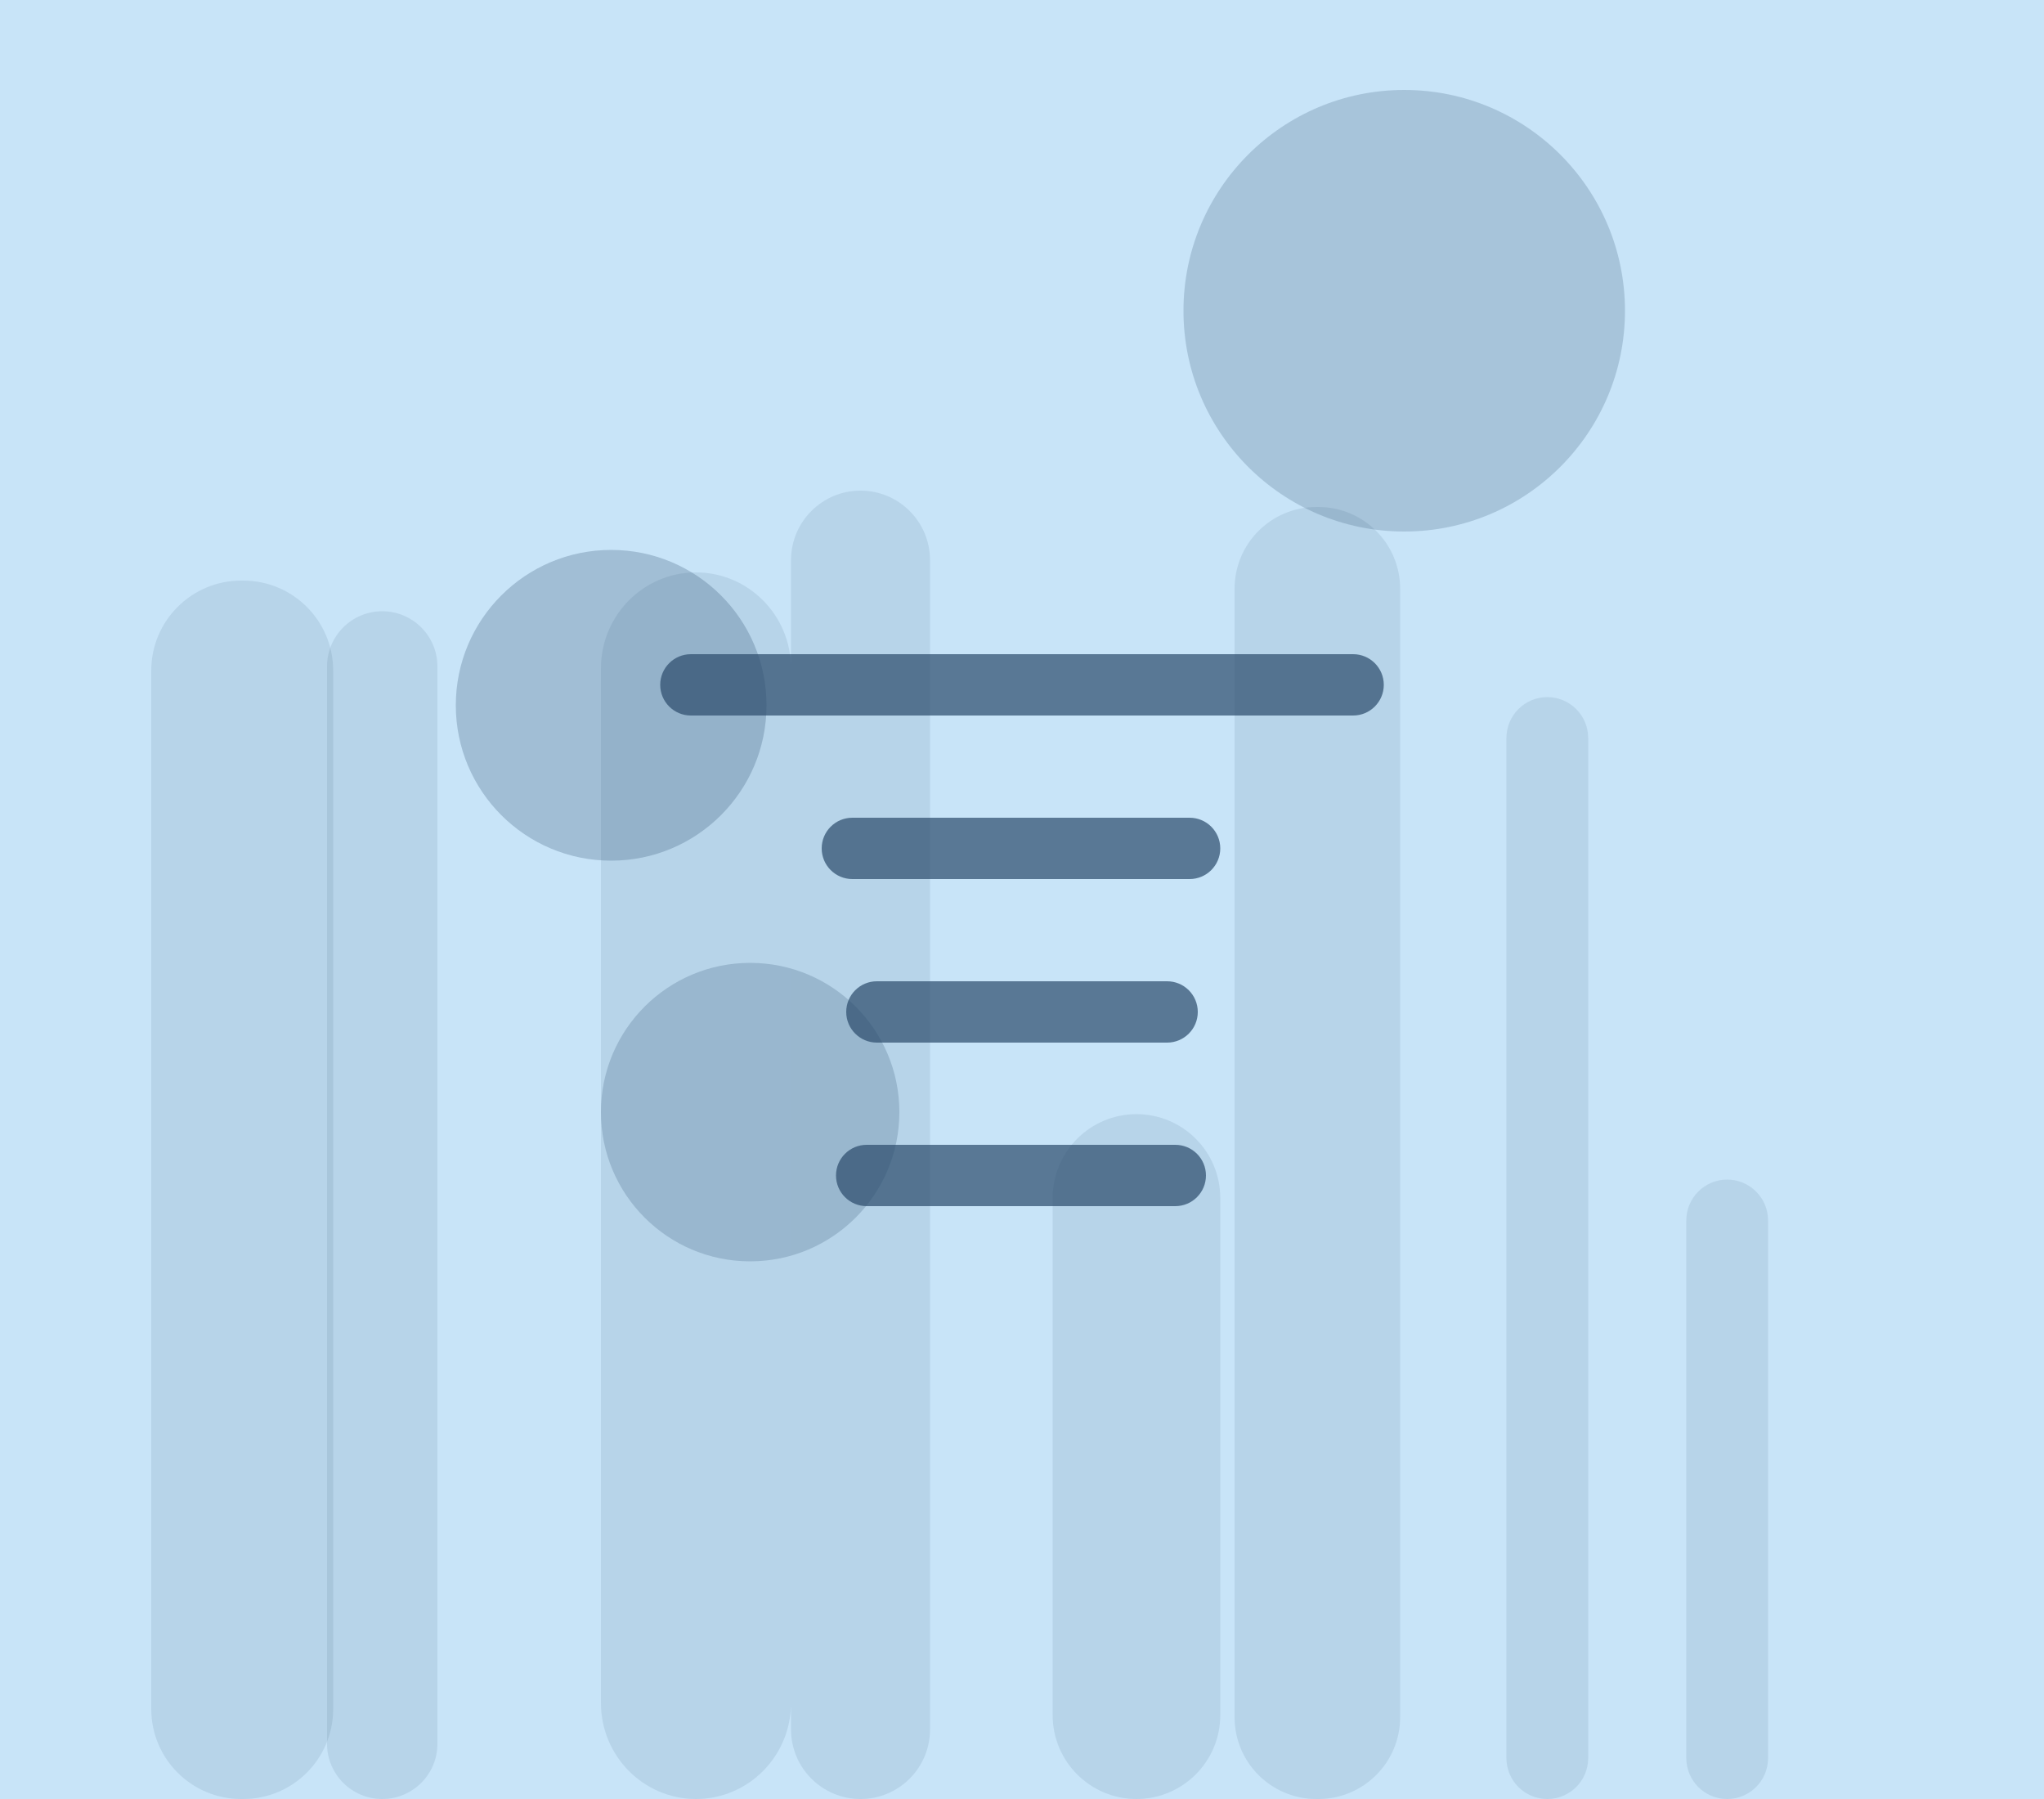
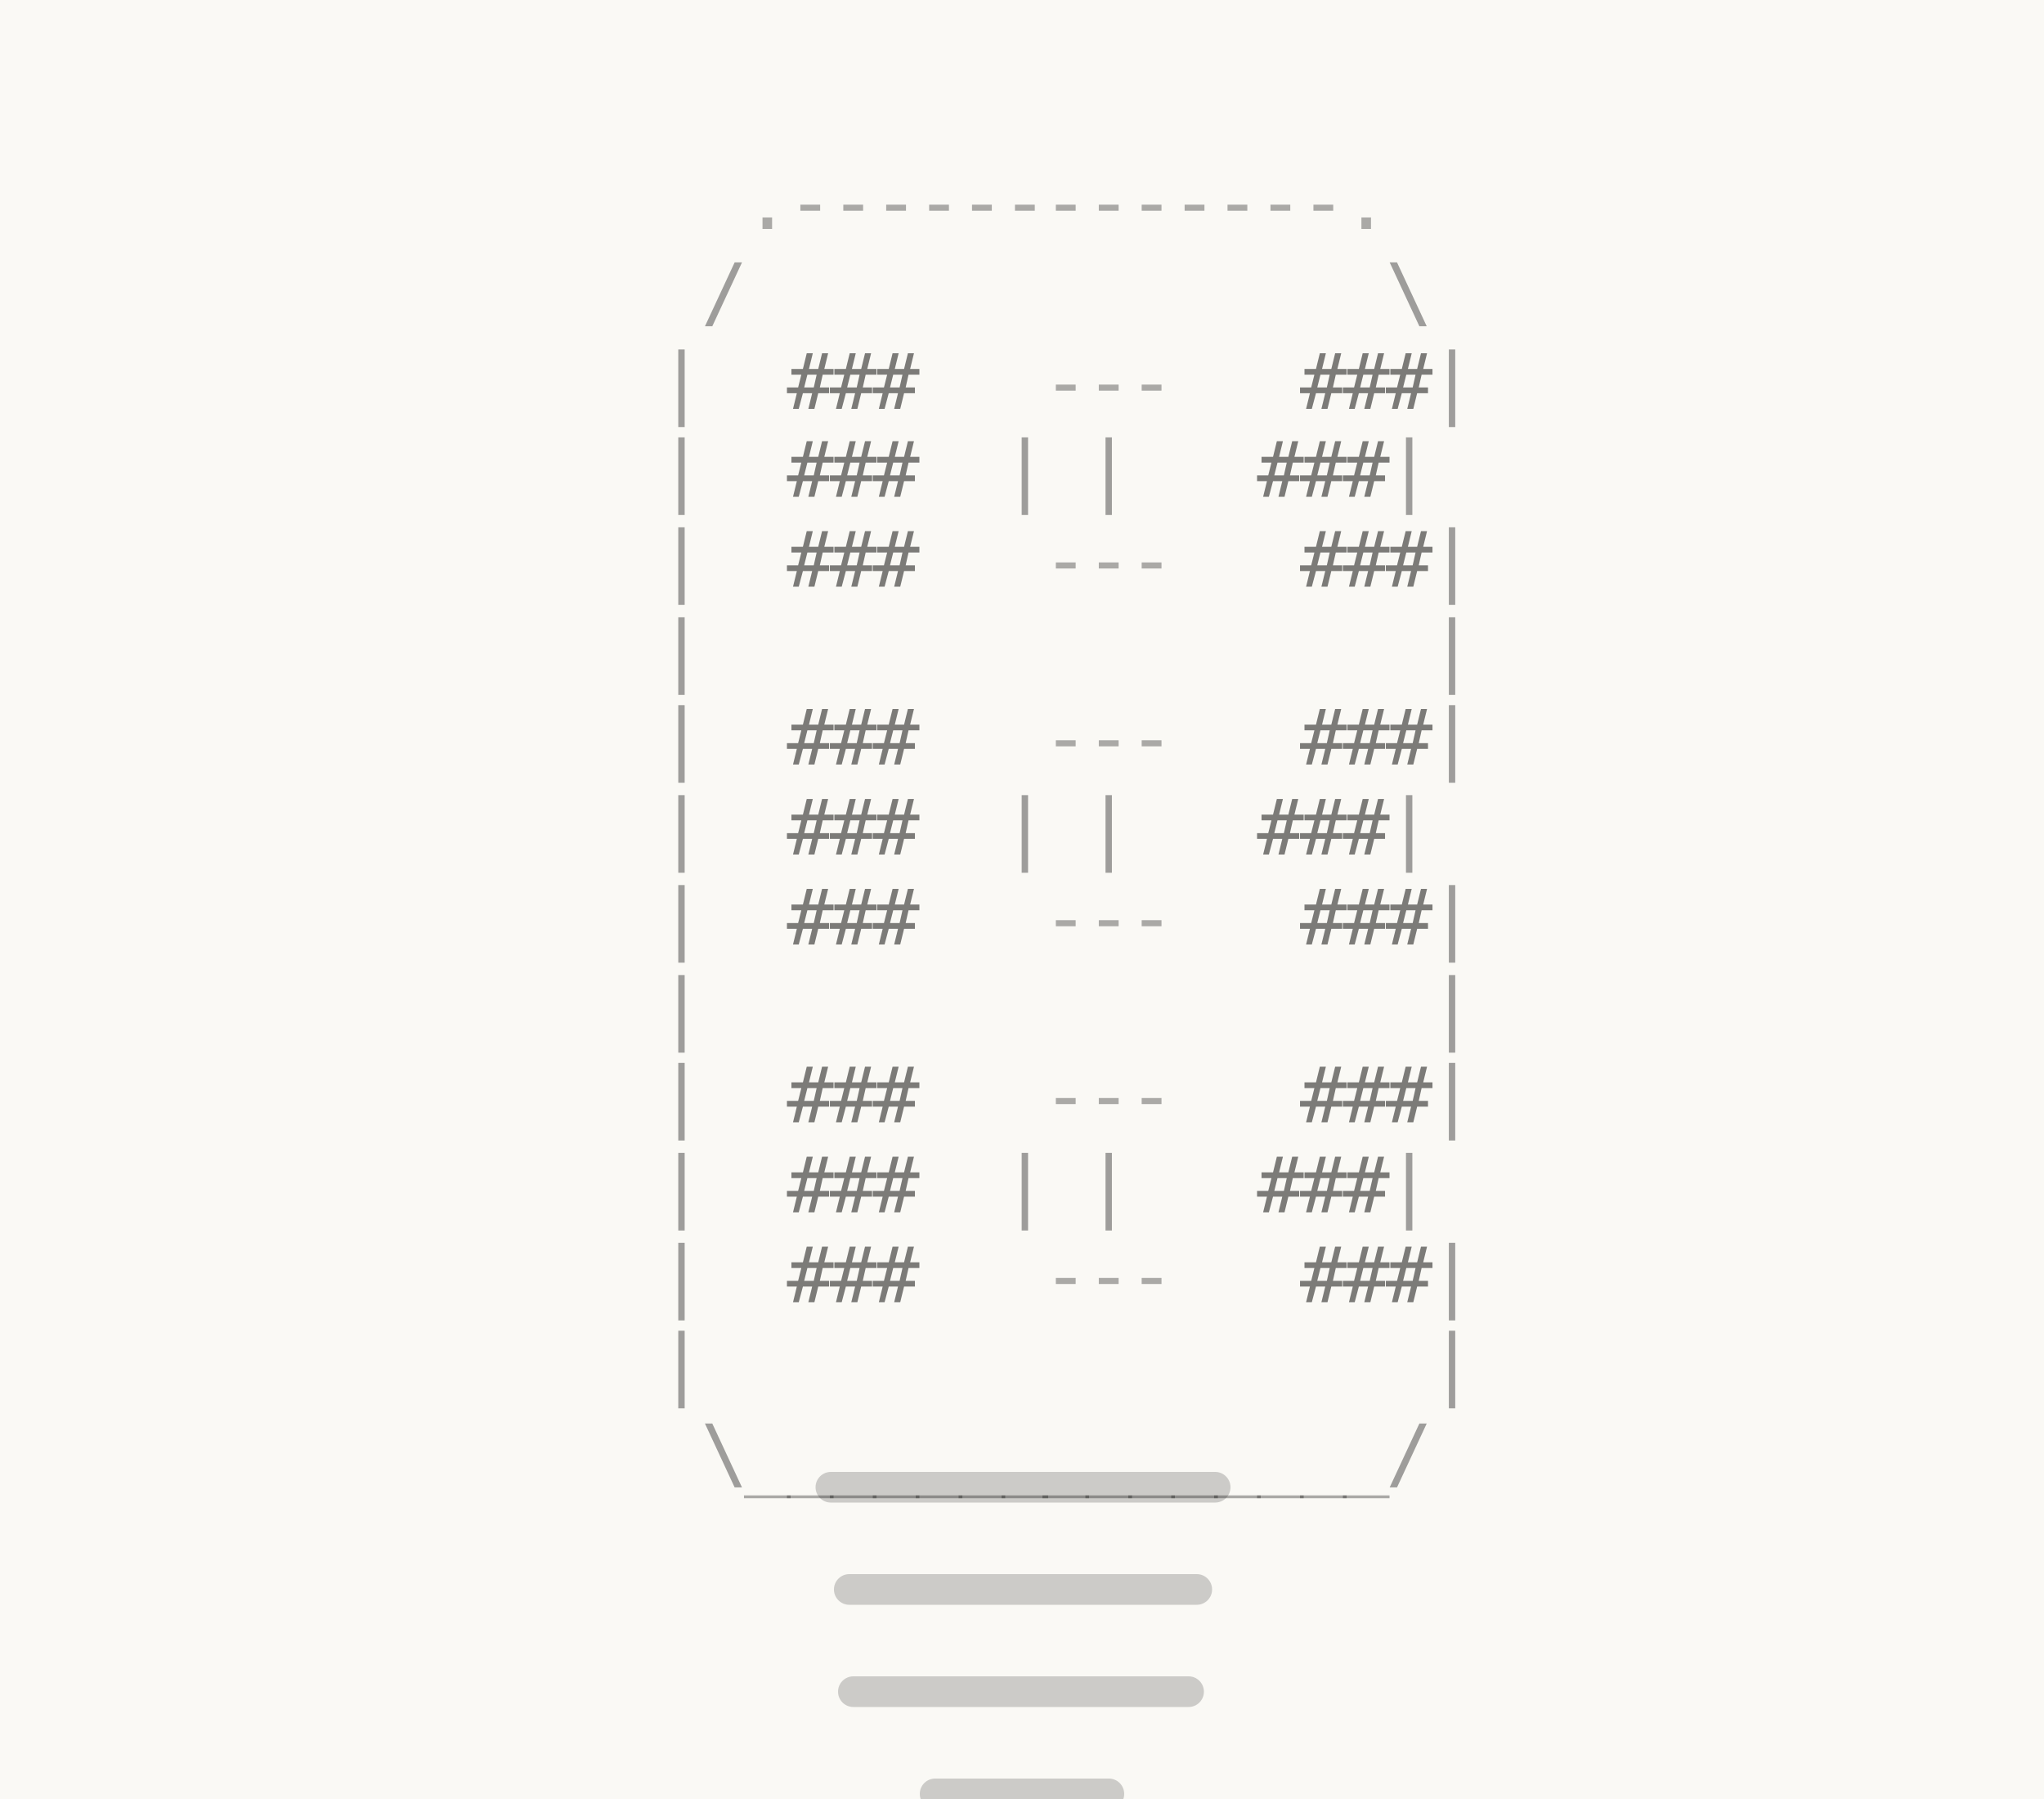
<svg xmlns="http://www.w3.org/2000/svg" viewBox="0 0 100 88">
-   <rect width="100" height="88" fill="#C8E4F8" />
-   <rect x="40.2" y="40.0" width="19.5" height="3" rx="1.5" fill="#2A4A6B" opacity="0.7" />
-   <rect x="32.3" y="32.0" width="35.4" height="3" rx="1.5" fill="#2A4A6B" opacity="0.7" />
-   <rect x="73.7" y="34.1" width="4.0" height="53.9" fill="#2A4A6B" opacity="0.108" rx="2.0" />
-   <rect x="29.4" y="28.0" width="9.3" height="60.0" fill="#2A4A6B" opacity="0.108" rx="4.7" />
-   <circle cx="29.9" cy="34.5" r="7.6" fill="#2A4A6B" opacity="0.25" />
-   <rect x="51.5" y="54.5" width="8.2" height="33.5" fill="#2A4A6B" opacity="0.108" rx="4.1" />
-   <circle cx="36.7" cy="54.4" r="7.3" fill="#2A4A6B" opacity="0.211" />
-   <rect x="40.9" y="56.0" width="18.1" height="3" rx="1.5" fill="#2A4A6B" opacity="0.7" />
-   <rect x="41.4" y="48.0" width="17.2" height="3" rx="1.5" fill="#2A4A6B" opacity="0.7" />
-   <rect x="16.0" y="29.9" width="5.4" height="58.1" fill="#2A4A6B" opacity="0.108" rx="2.7" />
-   <circle cx="68.7" cy="15.2" r="10.8" fill="#2A4A6B" opacity="0.209" />
-   <rect x="60.4" y="24.8" width="8.1" height="63.2" fill="#2A4A6B" opacity="0.108" rx="4.0" />
-   <rect x="38.7" y="24.0" width="6.8" height="64.0" fill="#2A4A6B" opacity="0.108" rx="3.4" />
-   <rect x="7.4" y="28.4" width="8.9" height="59.6" fill="#2A4A6B" opacity="0.108" rx="4.4" />
-   <rect x="82.5" y="57.7" width="4.0" height="30.3" fill="#2A4A6B" opacity="0.108" rx="2.0" />
+   <rect width="100" height="88" fill="#FAF9F5" />
+   <text x="36.4" y="11.2" font-size="3.8" font-family="monospace" fill="#141413" opacity="0.35">.</text>
+   <text x="38.5" y="11.2" font-size="3.8" font-family="monospace" fill="#141413" opacity="0.35">-</text>
+   <text x="40.6" y="11.2" font-size="3.8" font-family="monospace" fill="#141413" opacity="0.35">-</text>
+   <text x="42.7" y="11.2" font-size="3.8" font-family="monospace" fill="#141413" opacity="0.35">-</text>
+   <text x="44.8" y="11.2" font-size="3.8" font-family="monospace" fill="#141413" opacity="0.35">-</text>
+   <text x="46.9" y="11.2" font-size="3.8" font-family="monospace" fill="#141413" opacity="0.35">-</text>
+   <text x="49.0" y="11.2" font-size="3.8" font-family="monospace" fill="#141413" opacity="0.35">-</text>
+   <text x="51.0" y="11.2" font-size="3.8" font-family="monospace" fill="#141413" opacity="0.35">-</text>
+   <text x="53.1" y="11.2" font-size="3.8" font-family="monospace" fill="#141413" opacity="0.35">-</text>
+   <text x="55.2" y="11.2" font-size="3.8" font-family="monospace" fill="#141413" opacity="0.35">-</text>
+   <text x="57.3" y="11.2" font-size="3.8" font-family="monospace" fill="#141413" opacity="0.35">-</text>
+   <text x="59.4" y="11.2" font-size="3.8" font-family="monospace" fill="#141413" opacity="0.35">-</text>
+   <text x="61.5" y="11.2" font-size="3.8" font-family="monospace" fill="#141413" opacity="0.35">-</text>
+   <text x="63.6" y="11.2" font-size="3.8" font-family="monospace" fill="#141413" opacity="0.35">-</text>
+   <text x="65.7" y="11.2" font-size="3.8" font-family="monospace" fill="#141413" opacity="0.35">.</text>
+   <text x="34.3" y="15.6" font-size="3.8" font-family="monospace" fill="#141413" opacity="0.40">/</text>
+   <text x="67.8" y="15.6" font-size="3.8" font-family="monospace" fill="#141413" opacity="0.40">\</text>
+   <text x="32.2" y="20.0" font-size="3.8" font-family="monospace" fill="#141413" opacity="0.40">|</text>
+   <text x="38.5" y="20.0" font-size="3.8" font-family="monospace" fill="#141413" opacity="0.55">#</text>
+   <text x="40.6" y="20.0" font-size="3.8" font-family="monospace" fill="#141413" opacity="0.55">#</text>
+   <text x="42.7" y="20.0" font-size="3.8" font-family="monospace" fill="#141413" opacity="0.55">#</text>
+   <text x="51.0" y="20.0" font-size="3.8" font-family="monospace" fill="#141413" opacity="0.35">-</text>
+   <text x="53.1" y="20.0" font-size="3.8" font-family="monospace" fill="#141413" opacity="0.35">-</text>
+   <text x="55.2" y="20.0" font-size="3.8" font-family="monospace" fill="#141413" opacity="0.35">-</text>
+   <text x="63.6" y="20.0" font-size="3.8" font-family="monospace" fill="#141413" opacity="0.55">#</text>
+   <text x="65.7" y="20.0" font-size="3.8" font-family="monospace" fill="#141413" opacity="0.55">#</text>
+   <text x="67.8" y="20.0" font-size="3.8" font-family="monospace" fill="#141413" opacity="0.55">#</text>
+   <text x="69.9" y="20.0" font-size="3.8" font-family="monospace" fill="#141413" opacity="0.40">|</text>
+   <text x="32.2" y="24.3" font-size="3.8" font-family="monospace" fill="#141413" opacity="0.40">|</text>
+   <text x="38.5" y="24.3" font-size="3.8" font-family="monospace" fill="#141413" opacity="0.55">#</text>
+   <text x="40.6" y="24.3" font-size="3.8" font-family="monospace" fill="#141413" opacity="0.55">#</text>
+   <text x="42.7" y="24.3" font-size="3.8" font-family="monospace" fill="#141413" opacity="0.55">#</text>
+   <text x="49.0" y="24.3" font-size="3.8" font-family="monospace" fill="#141413" opacity="0.40">|</text>
+   <text x="53.1" y="24.3" font-size="3.8" font-family="monospace" fill="#141413" opacity="0.40">|</text>
+   <text x="61.5" y="24.3" font-size="3.8" font-family="monospace" fill="#141413" opacity="0.55">#</text>
+   <text x="63.6" y="24.3" font-size="3.8" font-family="monospace" fill="#141413" opacity="0.55">#</text>
+   <text x="65.7" y="24.3" font-size="3.8" font-family="monospace" fill="#141413" opacity="0.55">#</text>
+   <text x="67.8" y="24.3" font-size="3.8" font-family="monospace" fill="#141413" opacity="0.40">|</text>
+   <text x="32.2" y="28.7" font-size="3.8" font-family="monospace" fill="#141413" opacity="0.40">|</text>
+   <text x="38.5" y="28.7" font-size="3.8" font-family="monospace" fill="#141413" opacity="0.55">#</text>
+   <text x="40.6" y="28.7" font-size="3.8" font-family="monospace" fill="#141413" opacity="0.55">#</text>
+   <text x="42.7" y="28.7" font-size="3.8" font-family="monospace" fill="#141413" opacity="0.55">#</text>
+   <text x="51.0" y="28.7" font-size="3.8" font-family="monospace" fill="#141413" opacity="0.35">-</text>
+   <text x="53.1" y="28.7" font-size="3.8" font-family="monospace" fill="#141413" opacity="0.35">-</text>
+   <text x="55.2" y="28.7" font-size="3.8" font-family="monospace" fill="#141413" opacity="0.35">-</text>
+   <text x="63.6" y="28.7" font-size="3.8" font-family="monospace" fill="#141413" opacity="0.55">#</text>
+   <text x="65.7" y="28.7" font-size="3.8" font-family="monospace" fill="#141413" opacity="0.55">#</text>
+   <text x="67.8" y="28.7" font-size="3.8" font-family="monospace" fill="#141413" opacity="0.55">#</text>
+   <text x="69.9" y="28.7" font-size="3.8" font-family="monospace" fill="#141413" opacity="0.40">|</text>
+   <text x="32.2" y="33.1" font-size="3.8" font-family="monospace" fill="#141413" opacity="0.40">|</text>
+   <text x="69.9" y="33.1" font-size="3.8" font-family="monospace" fill="#141413" opacity="0.40">|</text>
+   <text x="32.2" y="37.4" font-size="3.8" font-family="monospace" fill="#141413" opacity="0.40">|</text>
+   <text x="38.5" y="37.4" font-size="3.8" font-family="monospace" fill="#141413" opacity="0.55">#</text>
+   <text x="40.6" y="37.4" font-size="3.8" font-family="monospace" fill="#141413" opacity="0.55">#</text>
+   <text x="42.7" y="37.4" font-size="3.8" font-family="monospace" fill="#141413" opacity="0.55">#</text>
+   <text x="51.0" y="37.4" font-size="3.8" font-family="monospace" fill="#141413" opacity="0.35">-</text>
+   <text x="53.1" y="37.4" font-size="3.8" font-family="monospace" fill="#141413" opacity="0.35">-</text>
+   <text x="55.2" y="37.4" font-size="3.8" font-family="monospace" fill="#141413" opacity="0.35">-</text>
+   <text x="63.6" y="37.4" font-size="3.8" font-family="monospace" fill="#141413" opacity="0.55">#</text>
+   <text x="65.7" y="37.4" font-size="3.8" font-family="monospace" fill="#141413" opacity="0.55">#</text>
+   <text x="67.8" y="37.4" font-size="3.8" font-family="monospace" fill="#141413" opacity="0.55">#</text>
+   <text x="69.9" y="37.4" font-size="3.8" font-family="monospace" fill="#141413" opacity="0.40">|</text>
+   <text x="32.2" y="41.8" font-size="3.8" font-family="monospace" fill="#141413" opacity="0.40">|</text>
+   <text x="38.5" y="41.8" font-size="3.8" font-family="monospace" fill="#141413" opacity="0.55">#</text>
+   <text x="40.6" y="41.8" font-size="3.8" font-family="monospace" fill="#141413" opacity="0.55">#</text>
+   <text x="42.7" y="41.8" font-size="3.8" font-family="monospace" fill="#141413" opacity="0.55">#</text>
+   <text x="49.0" y="41.8" font-size="3.8" font-family="monospace" fill="#141413" opacity="0.40">|</text>
+   <text x="53.1" y="41.8" font-size="3.8" font-family="monospace" fill="#141413" opacity="0.40">|</text>
+   <text x="61.5" y="41.8" font-size="3.8" font-family="monospace" fill="#141413" opacity="0.55">#</text>
+   <text x="63.6" y="41.8" font-size="3.8" font-family="monospace" fill="#141413" opacity="0.55">#</text>
+   <text x="65.7" y="41.8" font-size="3.8" font-family="monospace" fill="#141413" opacity="0.55">#</text>
+   <text x="67.8" y="41.8" font-size="3.8" font-family="monospace" fill="#141413" opacity="0.40">|</text>
+   <text x="32.2" y="46.2" font-size="3.8" font-family="monospace" fill="#141413" opacity="0.40">|</text>
+   <text x="38.5" y="46.2" font-size="3.8" font-family="monospace" fill="#141413" opacity="0.55">#</text>
+   <text x="40.6" y="46.2" font-size="3.8" font-family="monospace" fill="#141413" opacity="0.55">#</text>
+   <text x="42.7" y="46.2" font-size="3.8" font-family="monospace" fill="#141413" opacity="0.55">#</text>
+   <text x="51.0" y="46.2" font-size="3.8" font-family="monospace" fill="#141413" opacity="0.35">-</text>
+   <text x="53.1" y="46.2" font-size="3.8" font-family="monospace" fill="#141413" opacity="0.35">-</text>
+   <text x="55.2" y="46.2" font-size="3.8" font-family="monospace" fill="#141413" opacity="0.35">-</text>
+   <text x="63.6" y="46.2" font-size="3.8" font-family="monospace" fill="#141413" opacity="0.55">#</text>
+   <text x="65.7" y="46.2" font-size="3.8" font-family="monospace" fill="#141413" opacity="0.55">#</text>
+   <text x="67.8" y="46.2" font-size="3.8" font-family="monospace" fill="#141413" opacity="0.55">#</text>
+   <text x="69.9" y="46.2" font-size="3.8" font-family="monospace" fill="#141413" opacity="0.40">|</text>
+   <text x="32.2" y="50.6" font-size="3.8" font-family="monospace" fill="#141413" opacity="0.40">|</text>
+   <text x="69.9" y="50.6" font-size="3.8" font-family="monospace" fill="#141413" opacity="0.40">|</text>
+   <text x="32.2" y="54.9" font-size="3.8" font-family="monospace" fill="#141413" opacity="0.40">|</text>
+   <text x="38.5" y="54.9" font-size="3.8" font-family="monospace" fill="#141413" opacity="0.55">#</text>
+   <text x="40.6" y="54.9" font-size="3.8" font-family="monospace" fill="#141413" opacity="0.55">#</text>
+   <text x="42.7" y="54.9" font-size="3.8" font-family="monospace" fill="#141413" opacity="0.55">#</text>
+   <text x="51.0" y="54.9" font-size="3.8" font-family="monospace" fill="#141413" opacity="0.35">-</text>
+   <text x="53.1" y="54.9" font-size="3.8" font-family="monospace" fill="#141413" opacity="0.35">-</text>
+   <text x="55.2" y="54.9" font-size="3.8" font-family="monospace" fill="#141413" opacity="0.35">-</text>
+   <text x="63.6" y="54.9" font-size="3.8" font-family="monospace" fill="#141413" opacity="0.55">#</text>
+   <text x="65.7" y="54.9" font-size="3.8" font-family="monospace" fill="#141413" opacity="0.55">#</text>
+   <text x="67.8" y="54.9" font-size="3.8" font-family="monospace" fill="#141413" opacity="0.55">#</text>
+   <text x="69.9" y="54.9" font-size="3.8" font-family="monospace" fill="#141413" opacity="0.40">|</text>
+   <text x="32.2" y="59.3" font-size="3.8" font-family="monospace" fill="#141413" opacity="0.40">|</text>
+   <text x="38.5" y="59.3" font-size="3.8" font-family="monospace" fill="#141413" opacity="0.55">#</text>
+   <text x="40.6" y="59.3" font-size="3.8" font-family="monospace" fill="#141413" opacity="0.55">#</text>
+   <text x="42.7" y="59.3" font-size="3.8" font-family="monospace" fill="#141413" opacity="0.55">#</text>
+   <text x="49.0" y="59.3" font-size="3.8" font-family="monospace" fill="#141413" opacity="0.40">|</text>
+   <text x="53.1" y="59.3" font-size="3.8" font-family="monospace" fill="#141413" opacity="0.40">|</text>
+   <text x="61.5" y="59.3" font-size="3.8" font-family="monospace" fill="#141413" opacity="0.55">#</text>
+   <text x="63.6" y="59.3" font-size="3.8" font-family="monospace" fill="#141413" opacity="0.55">#</text>
+   <text x="65.7" y="59.3" font-size="3.8" font-family="monospace" fill="#141413" opacity="0.55">#</text>
+   <text x="67.8" y="59.3" font-size="3.8" font-family="monospace" fill="#141413" opacity="0.40">|</text>
+   <text x="32.2" y="63.7" font-size="3.8" font-family="monospace" fill="#141413" opacity="0.40">|</text>
+   <text x="38.5" y="63.7" font-size="3.8" font-family="monospace" fill="#141413" opacity="0.55">#</text>
+   <text x="40.6" y="63.7" font-size="3.8" font-family="monospace" fill="#141413" opacity="0.55">#</text>
+   <text x="42.7" y="63.7" font-size="3.8" font-family="monospace" fill="#141413" opacity="0.55">#</text>
+   <text x="51.0" y="63.7" font-size="3.8" font-family="monospace" fill="#141413" opacity="0.35">-</text>
+   <text x="53.1" y="63.7" font-size="3.8" font-family="monospace" fill="#141413" opacity="0.35">-</text>
+   <text x="55.2" y="63.7" font-size="3.8" font-family="monospace" fill="#141413" opacity="0.35">-</text>
+   <text x="63.6" y="63.7" font-size="3.8" font-family="monospace" fill="#141413" opacity="0.55">#</text>
+   <text x="65.7" y="63.7" font-size="3.8" font-family="monospace" fill="#141413" opacity="0.55">#</text>
+   <text x="67.8" y="63.7" font-size="3.8" font-family="monospace" fill="#141413" opacity="0.55">#</text>
+   <text x="69.9" y="63.7" font-size="3.8" font-family="monospace" fill="#141413" opacity="0.40">|</text>
+   <text x="32.2" y="68.0" font-size="3.8" font-family="monospace" fill="#141413" opacity="0.40">|</text>
+   <text x="69.9" y="68.0" font-size="3.8" font-family="monospace" fill="#141413" opacity="0.40">|</text>
+   <text x="34.3" y="72.4" font-size="3.8" font-family="monospace" fill="#141413" opacity="0.40">\</text>
+   <text x="36.4" y="72.4" font-size="3.8" font-family="monospace" fill="#141413" opacity="0.35">_</text>
+   <text x="38.5" y="72.4" font-size="3.8" font-family="monospace" fill="#141413" opacity="0.35">_</text>
+   <text x="40.6" y="72.4" font-size="3.8" font-family="monospace" fill="#141413" opacity="0.35">_</text>
+   <text x="42.7" y="72.4" font-size="3.8" font-family="monospace" fill="#141413" opacity="0.35">_</text>
+   <text x="44.8" y="72.4" font-size="3.8" font-family="monospace" fill="#141413" opacity="0.35">_</text>
+   <text x="46.9" y="72.4" font-size="3.8" font-family="monospace" fill="#141413" opacity="0.35">_</text>
+   <text x="49.0" y="72.4" font-size="3.8" font-family="monospace" fill="#141413" opacity="0.35">_</text>
+   <text x="51.0" y="72.4" font-size="3.8" font-family="monospace" fill="#141413" opacity="0.35">_</text>
+   <text x="53.1" y="72.4" font-size="3.8" font-family="monospace" fill="#141413" opacity="0.35">_</text>
+   <text x="55.2" y="72.4" font-size="3.8" font-family="monospace" fill="#141413" opacity="0.35">_</text>
+   <text x="57.3" y="72.4" font-size="3.8" font-family="monospace" fill="#141413" opacity="0.35">_</text>
+   <text x="59.4" y="72.4" font-size="3.8" font-family="monospace" fill="#141413" opacity="0.35">_</text>
+   <text x="61.5" y="72.4" font-size="3.8" font-family="monospace" fill="#141413" opacity="0.35">_</text>
+   <text x="63.6" y="72.4" font-size="3.8" font-family="monospace" fill="#141413" opacity="0.35">_</text>
+   <text x="65.7" y="72.4" font-size="3.8" font-family="monospace" fill="#141413" opacity="0.35">_</text>
+   <text x="67.8" y="72.4" font-size="3.8" font-family="monospace" fill="#141413" opacity="0.40">/</text>
+   <rect x="39.9" y="72.0" width="20.3" height="1.5" rx="0.75" fill="#141413" opacity="0.20" />
+   <rect x="40.8" y="77.0" width="18.5" height="1.5" rx="0.75" fill="#141413" opacity="0.20" />
+   <rect x="41.0" y="82.0" width="17.9" height="1.5" rx="0.75" fill="#141413" opacity="0.20" />
+   <rect x="45.0" y="87.0" width="10.0" height="1.5" rx="0.75" fill="#141413" opacity="0.20" />
</svg>
